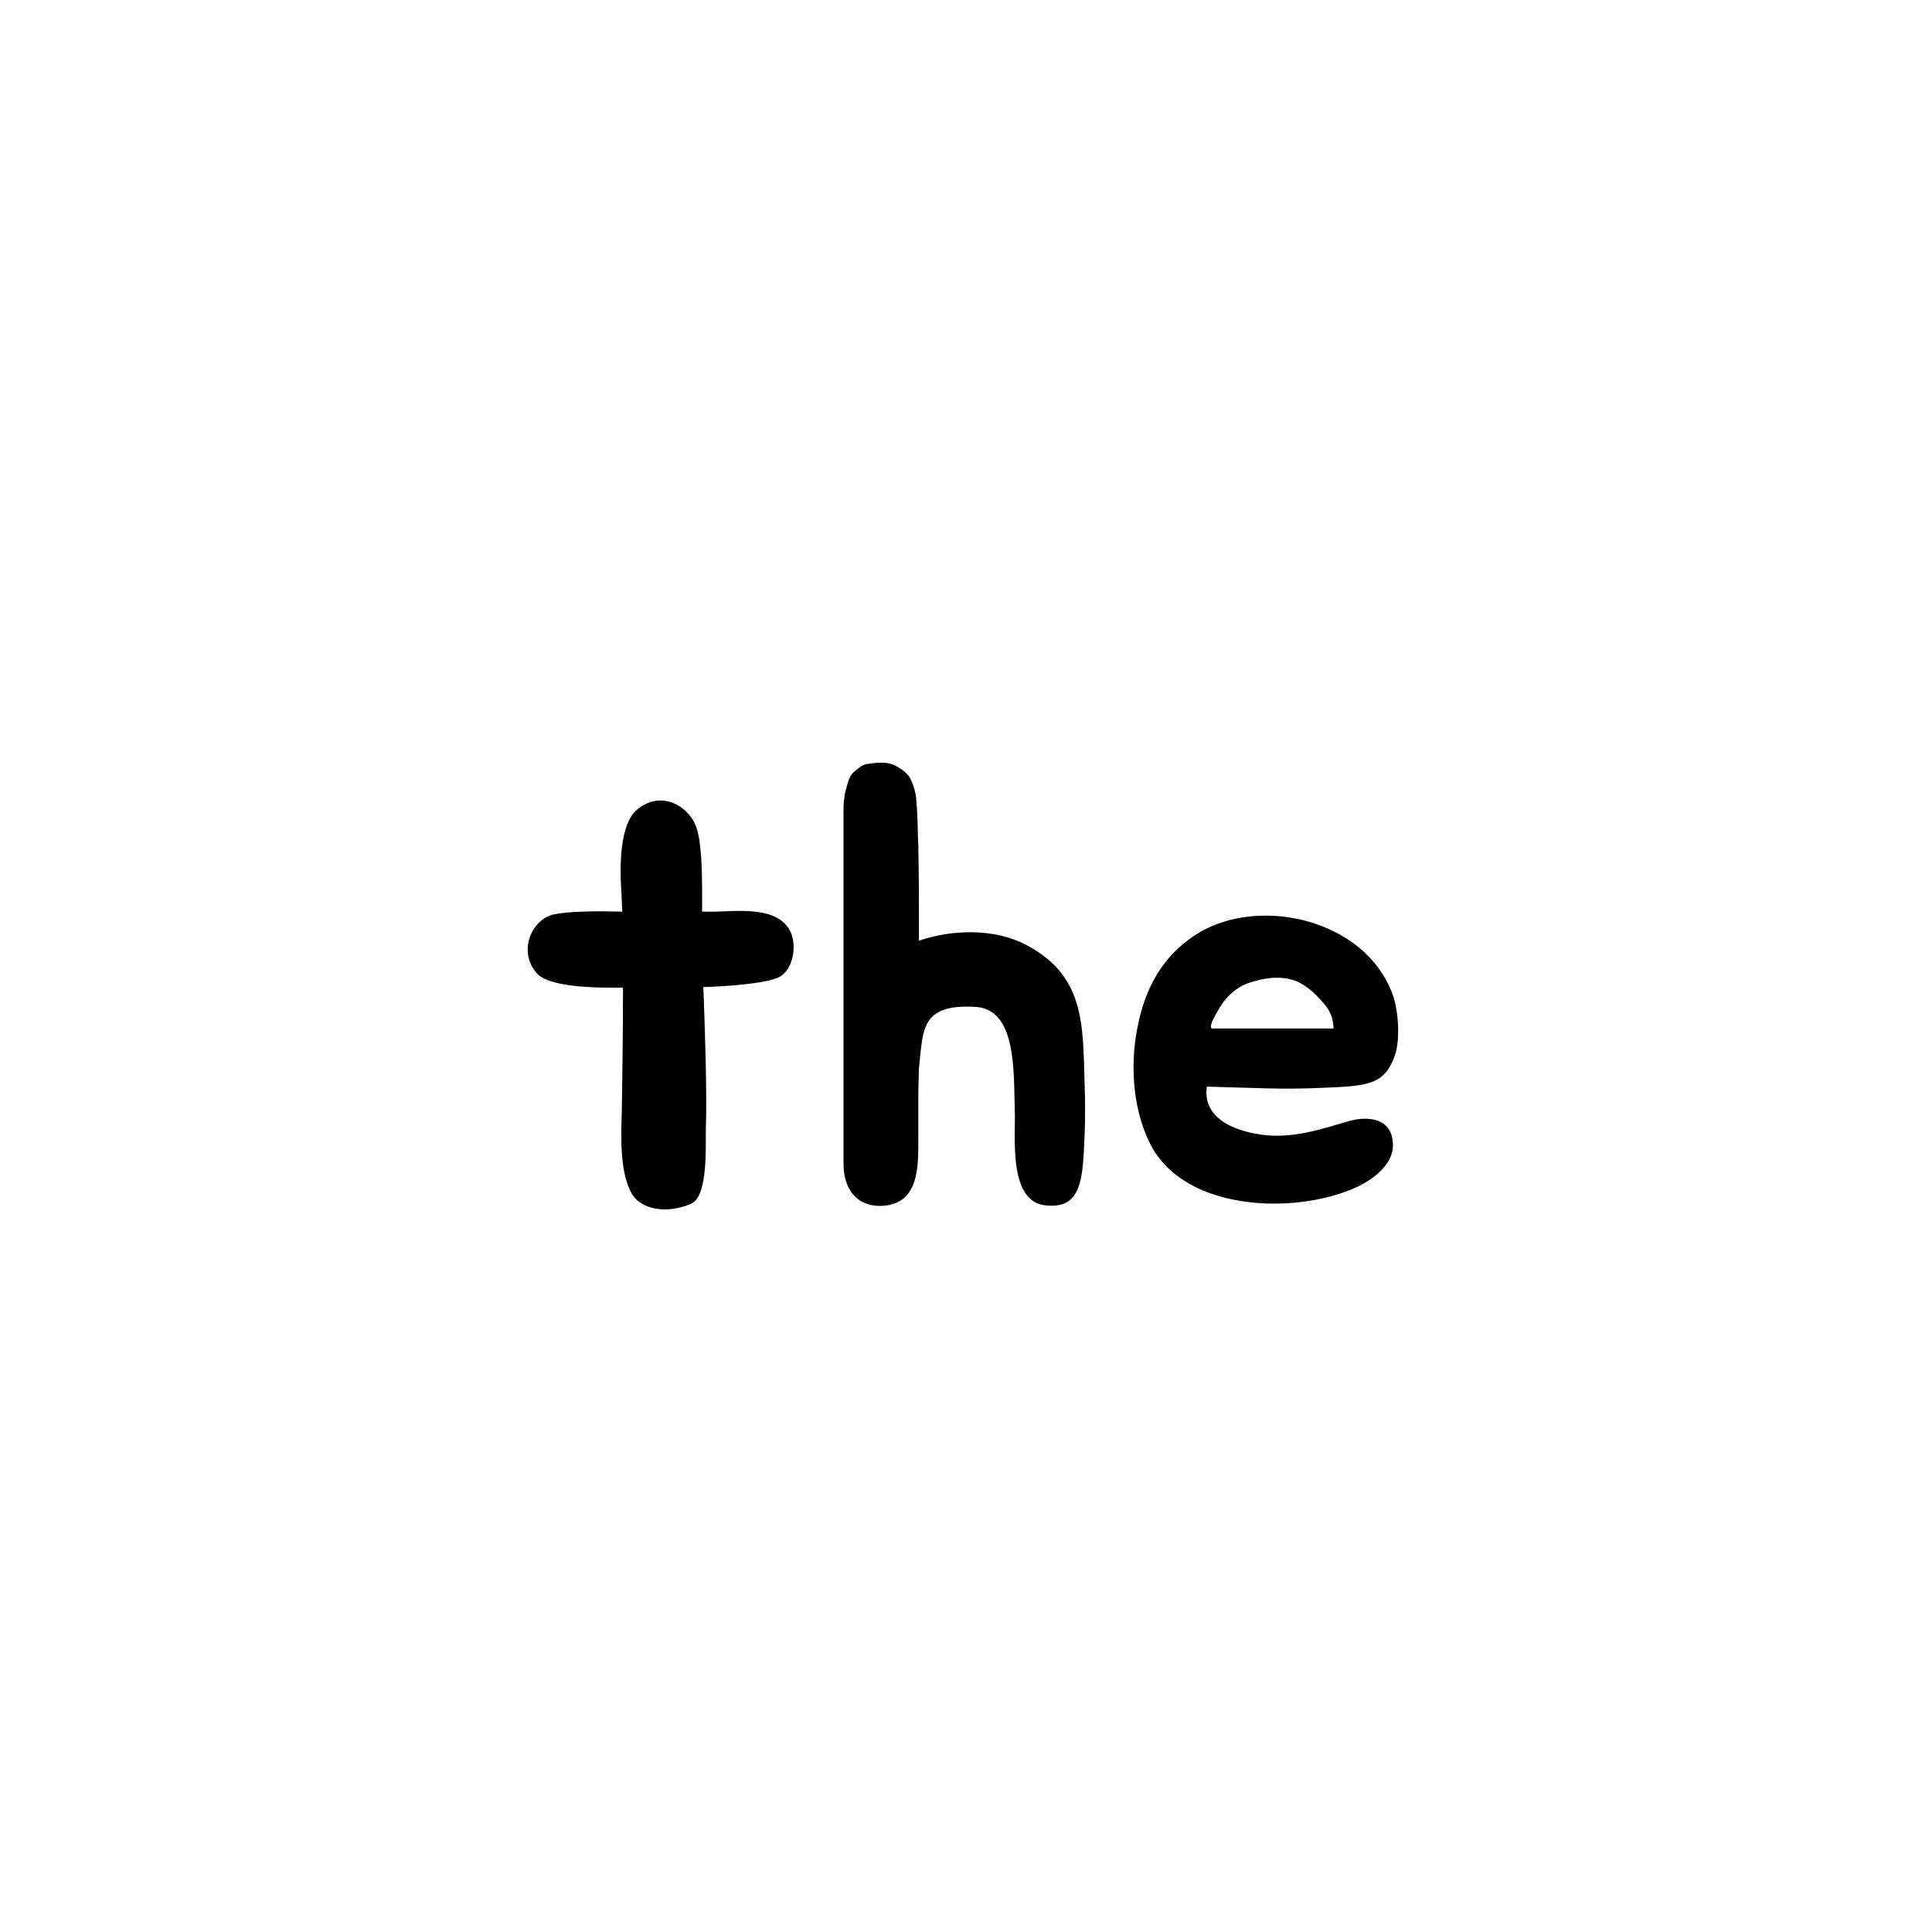
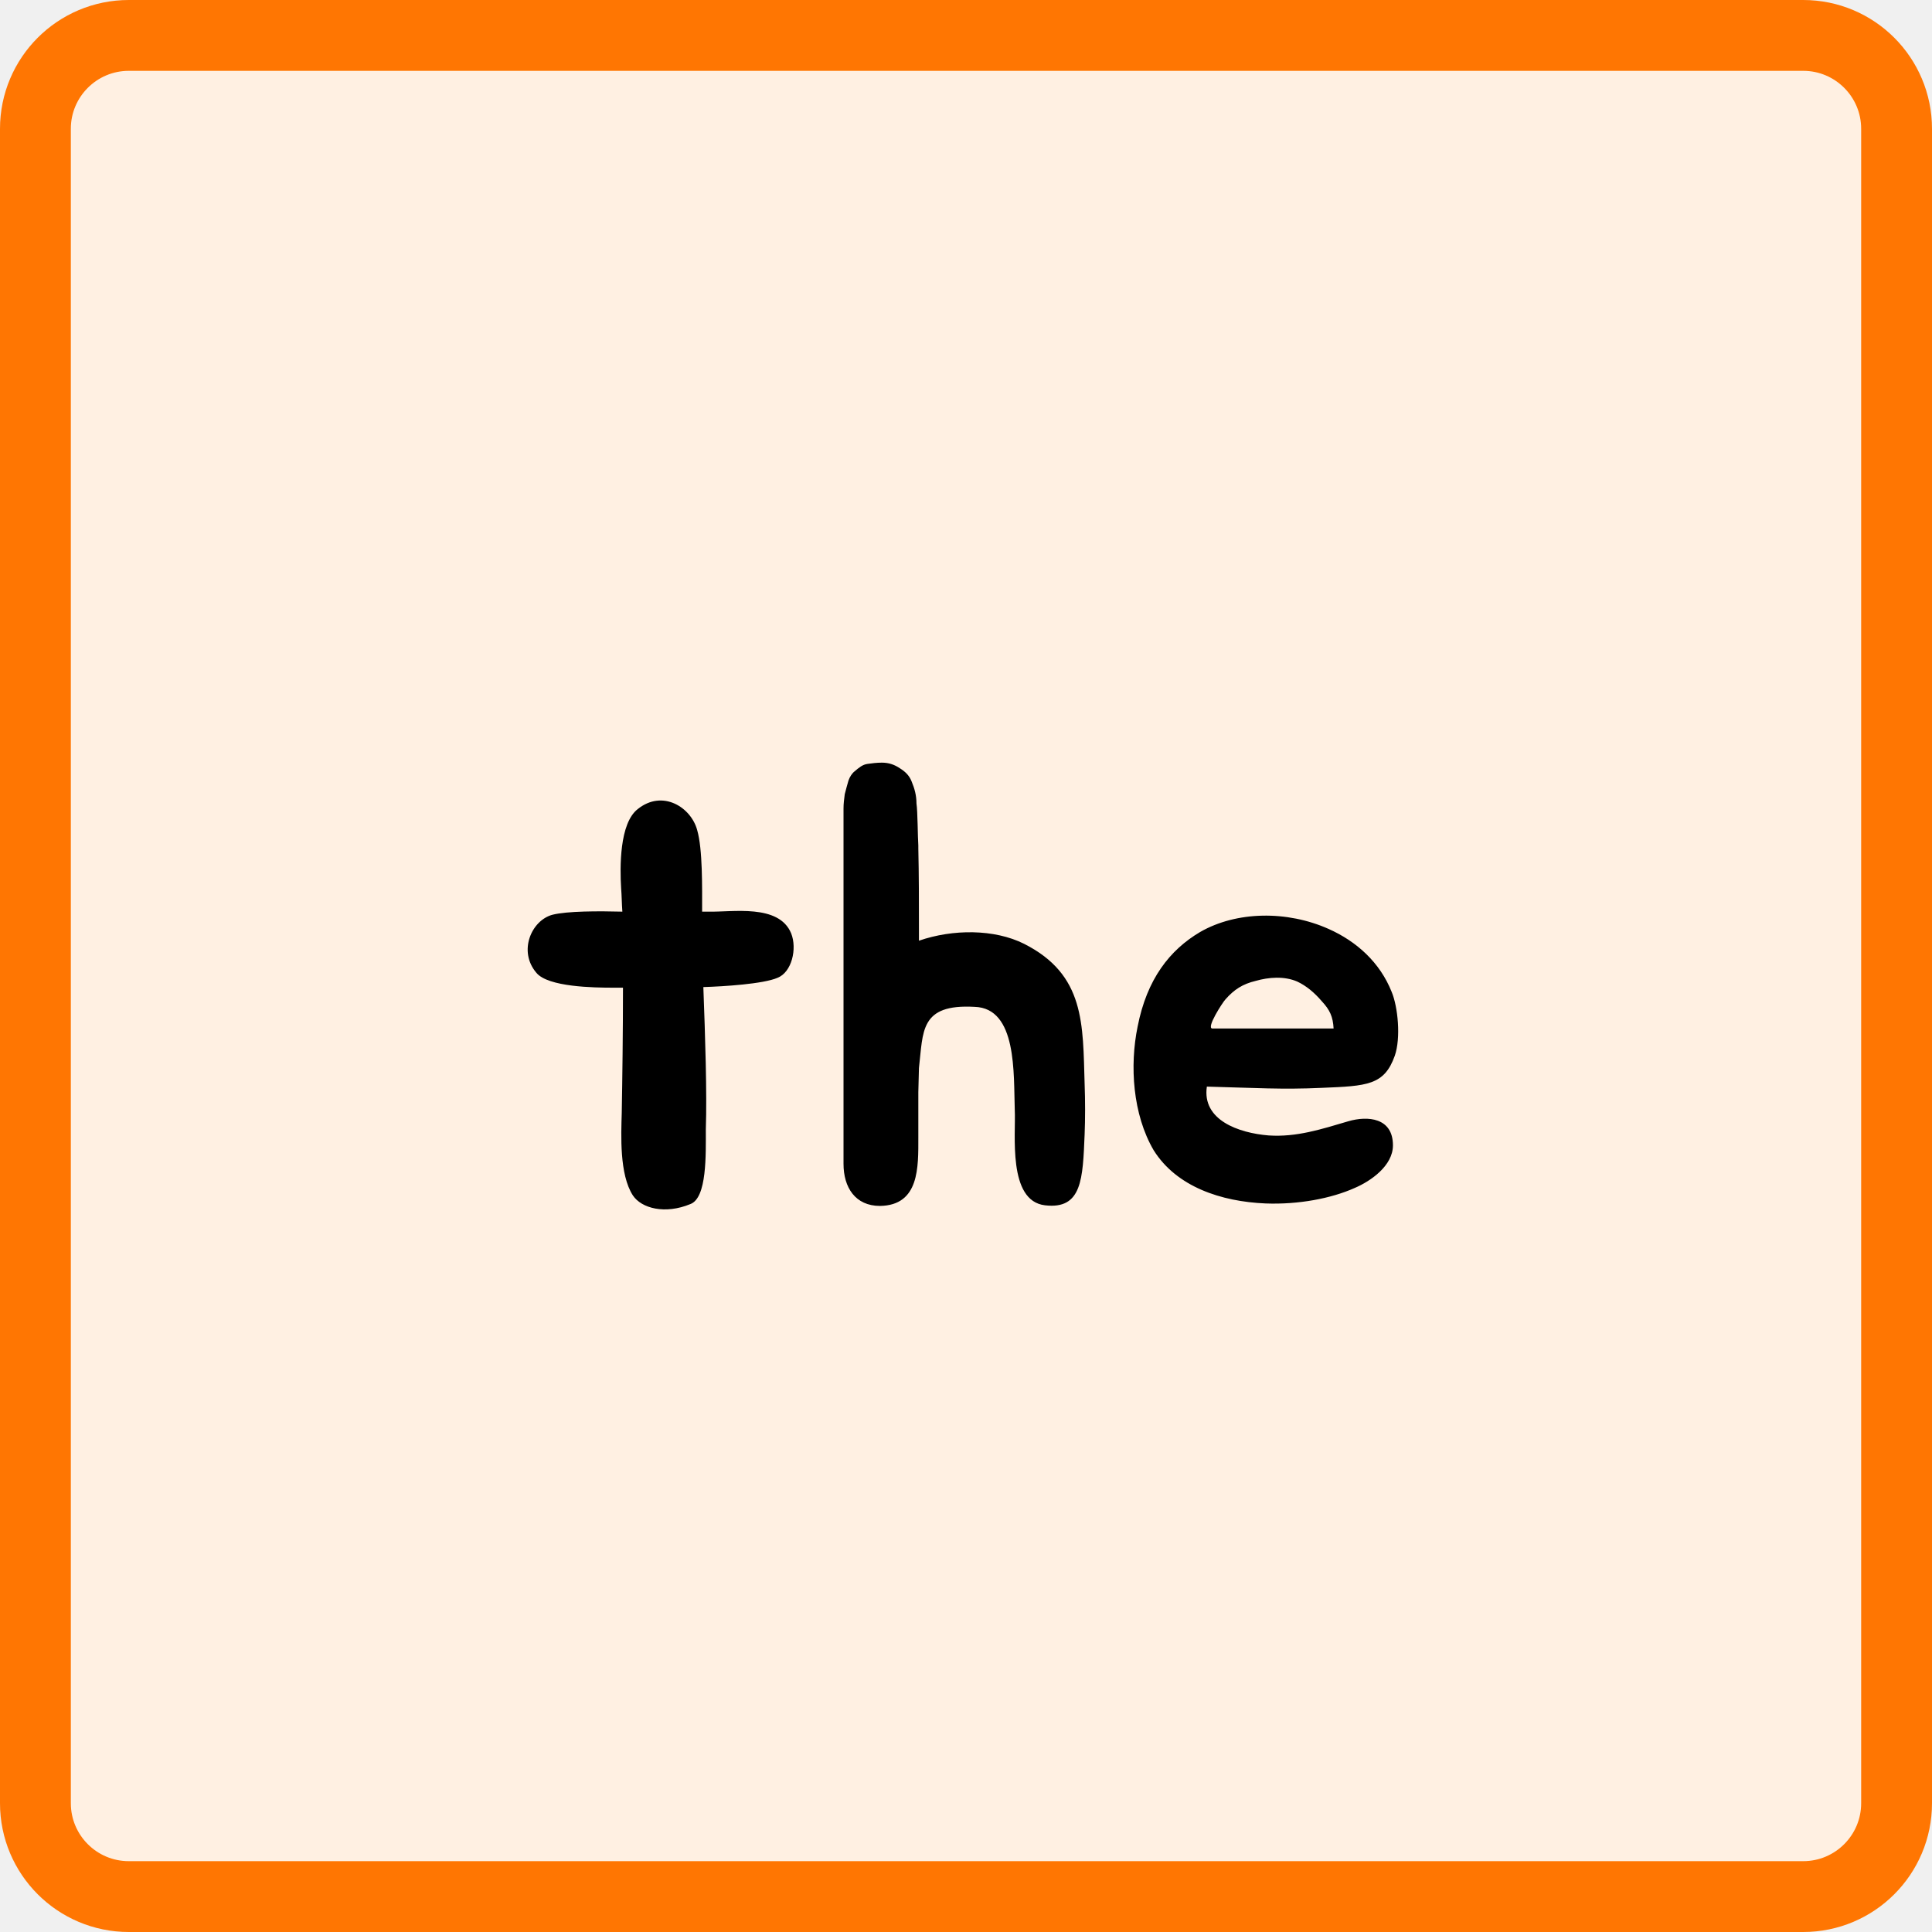
<svg xmlns="http://www.w3.org/2000/svg" width="300" height="300" viewBox="0 0 300 300" fill="none">
-   <rect width="300" height="300" fill="white" />
+   <rect x="5.5" y="5.5" width="289" height="289" rx="14.5" fill="#FFF0E2" />
+   <rect x="5.5" y="5.5" width="289" height="289" rx="14.5" stroke="#FF7602" stroke-width="11" />
  <path d="M122.848 144.92C123.808 147.32 122.944 150.968 120.736 151.832C118.528 152.792 112.384 153.176 109.216 153.272C109.504 160.952 109.792 169.784 109.6 175.352C109.6 179.288 109.792 186.008 107.2 186.968C103.264 188.6 99.616 187.64 98.272 185.624C96.16 182.36 96.448 176.216 96.544 172.856C96.64 167.48 96.736 160.28 96.736 153.368H95.296C92.224 153.368 85.12 153.272 83.296 151.064C80.416 147.704 82.528 142.904 85.792 142.04C88.096 141.464 92.896 141.464 96.64 141.56C96.544 140.312 96.544 139.064 96.448 137.912C96.256 134.744 96.16 127.832 99.04 125.624C102.88 122.552 107.296 125.336 108.256 128.888C109.12 131.864 109.024 137.816 109.024 141.56H109.984C113.728 141.656 120.928 140.312 122.848 144.92ZM168.421 168.344C168.517 170.84 168.517 173.816 168.421 176.12C168.133 183.032 168.037 187.832 162.277 187.16C156.421 186.488 157.765 176.024 157.573 172.376C157.381 166.712 157.957 156.536 151.333 156.344C142.789 155.864 143.365 160.184 142.693 165.848L142.597 169.592V176.6C142.597 181.208 142.789 187.16 136.645 187.256C132.805 187.256 130.981 184.376 130.981 180.728V125.528C130.981 124.76 131.077 124.088 131.173 123.32C131.365 122.552 131.557 121.88 131.749 121.208C131.941 120.632 132.325 120.056 132.709 119.768C133.381 119.192 133.957 118.712 134.725 118.616C135.397 118.52 136.165 118.424 136.933 118.424C137.989 118.424 138.853 118.712 139.717 119.288C140.485 119.768 141.157 120.344 141.541 121.304C142.021 122.456 142.309 123.512 142.309 124.76C142.501 126.008 142.501 130.04 142.597 131.288V131.768C142.693 135.8 142.693 140.12 142.693 144.44V146.072C147.973 144.248 154.405 144.248 159.013 146.552C168.517 151.352 168.133 159.032 168.421 168.344ZM209.384 174.104C212.36 173.24 216.296 173.528 216.296 177.848C216.296 181.016 212.84 183.416 210.344 184.472C206.696 186.104 201.608 187.064 196.52 186.872C189.608 186.584 182.696 184.28 179.144 178.616C175.88 173.048 175.4 165.464 176.648 159.416C178.088 152.024 181.64 147.512 186.344 144.728C192.008 141.464 199.88 141.368 206.312 144.248C210.632 146.168 214.28 149.432 216.104 154.04C217.064 156.344 217.544 161.144 216.584 163.928C214.952 168.536 212.264 168.632 205.256 168.92C199.112 169.208 194.792 168.92 187.4 168.728C186.632 173.912 192.296 175.928 197 176.312C201.32 176.6 205.16 175.352 209.384 174.104ZM205.256 155.48C204.104 154.136 202.856 153.08 201.416 152.408C199.4 151.544 197 151.736 194.984 152.312C192.968 152.792 191.624 153.656 190.28 155.192C189.896 155.576 187.208 159.704 188.264 159.704H207.08C206.984 157.88 206.504 156.824 205.256 155.48Z" fill="black" />
</svg>
